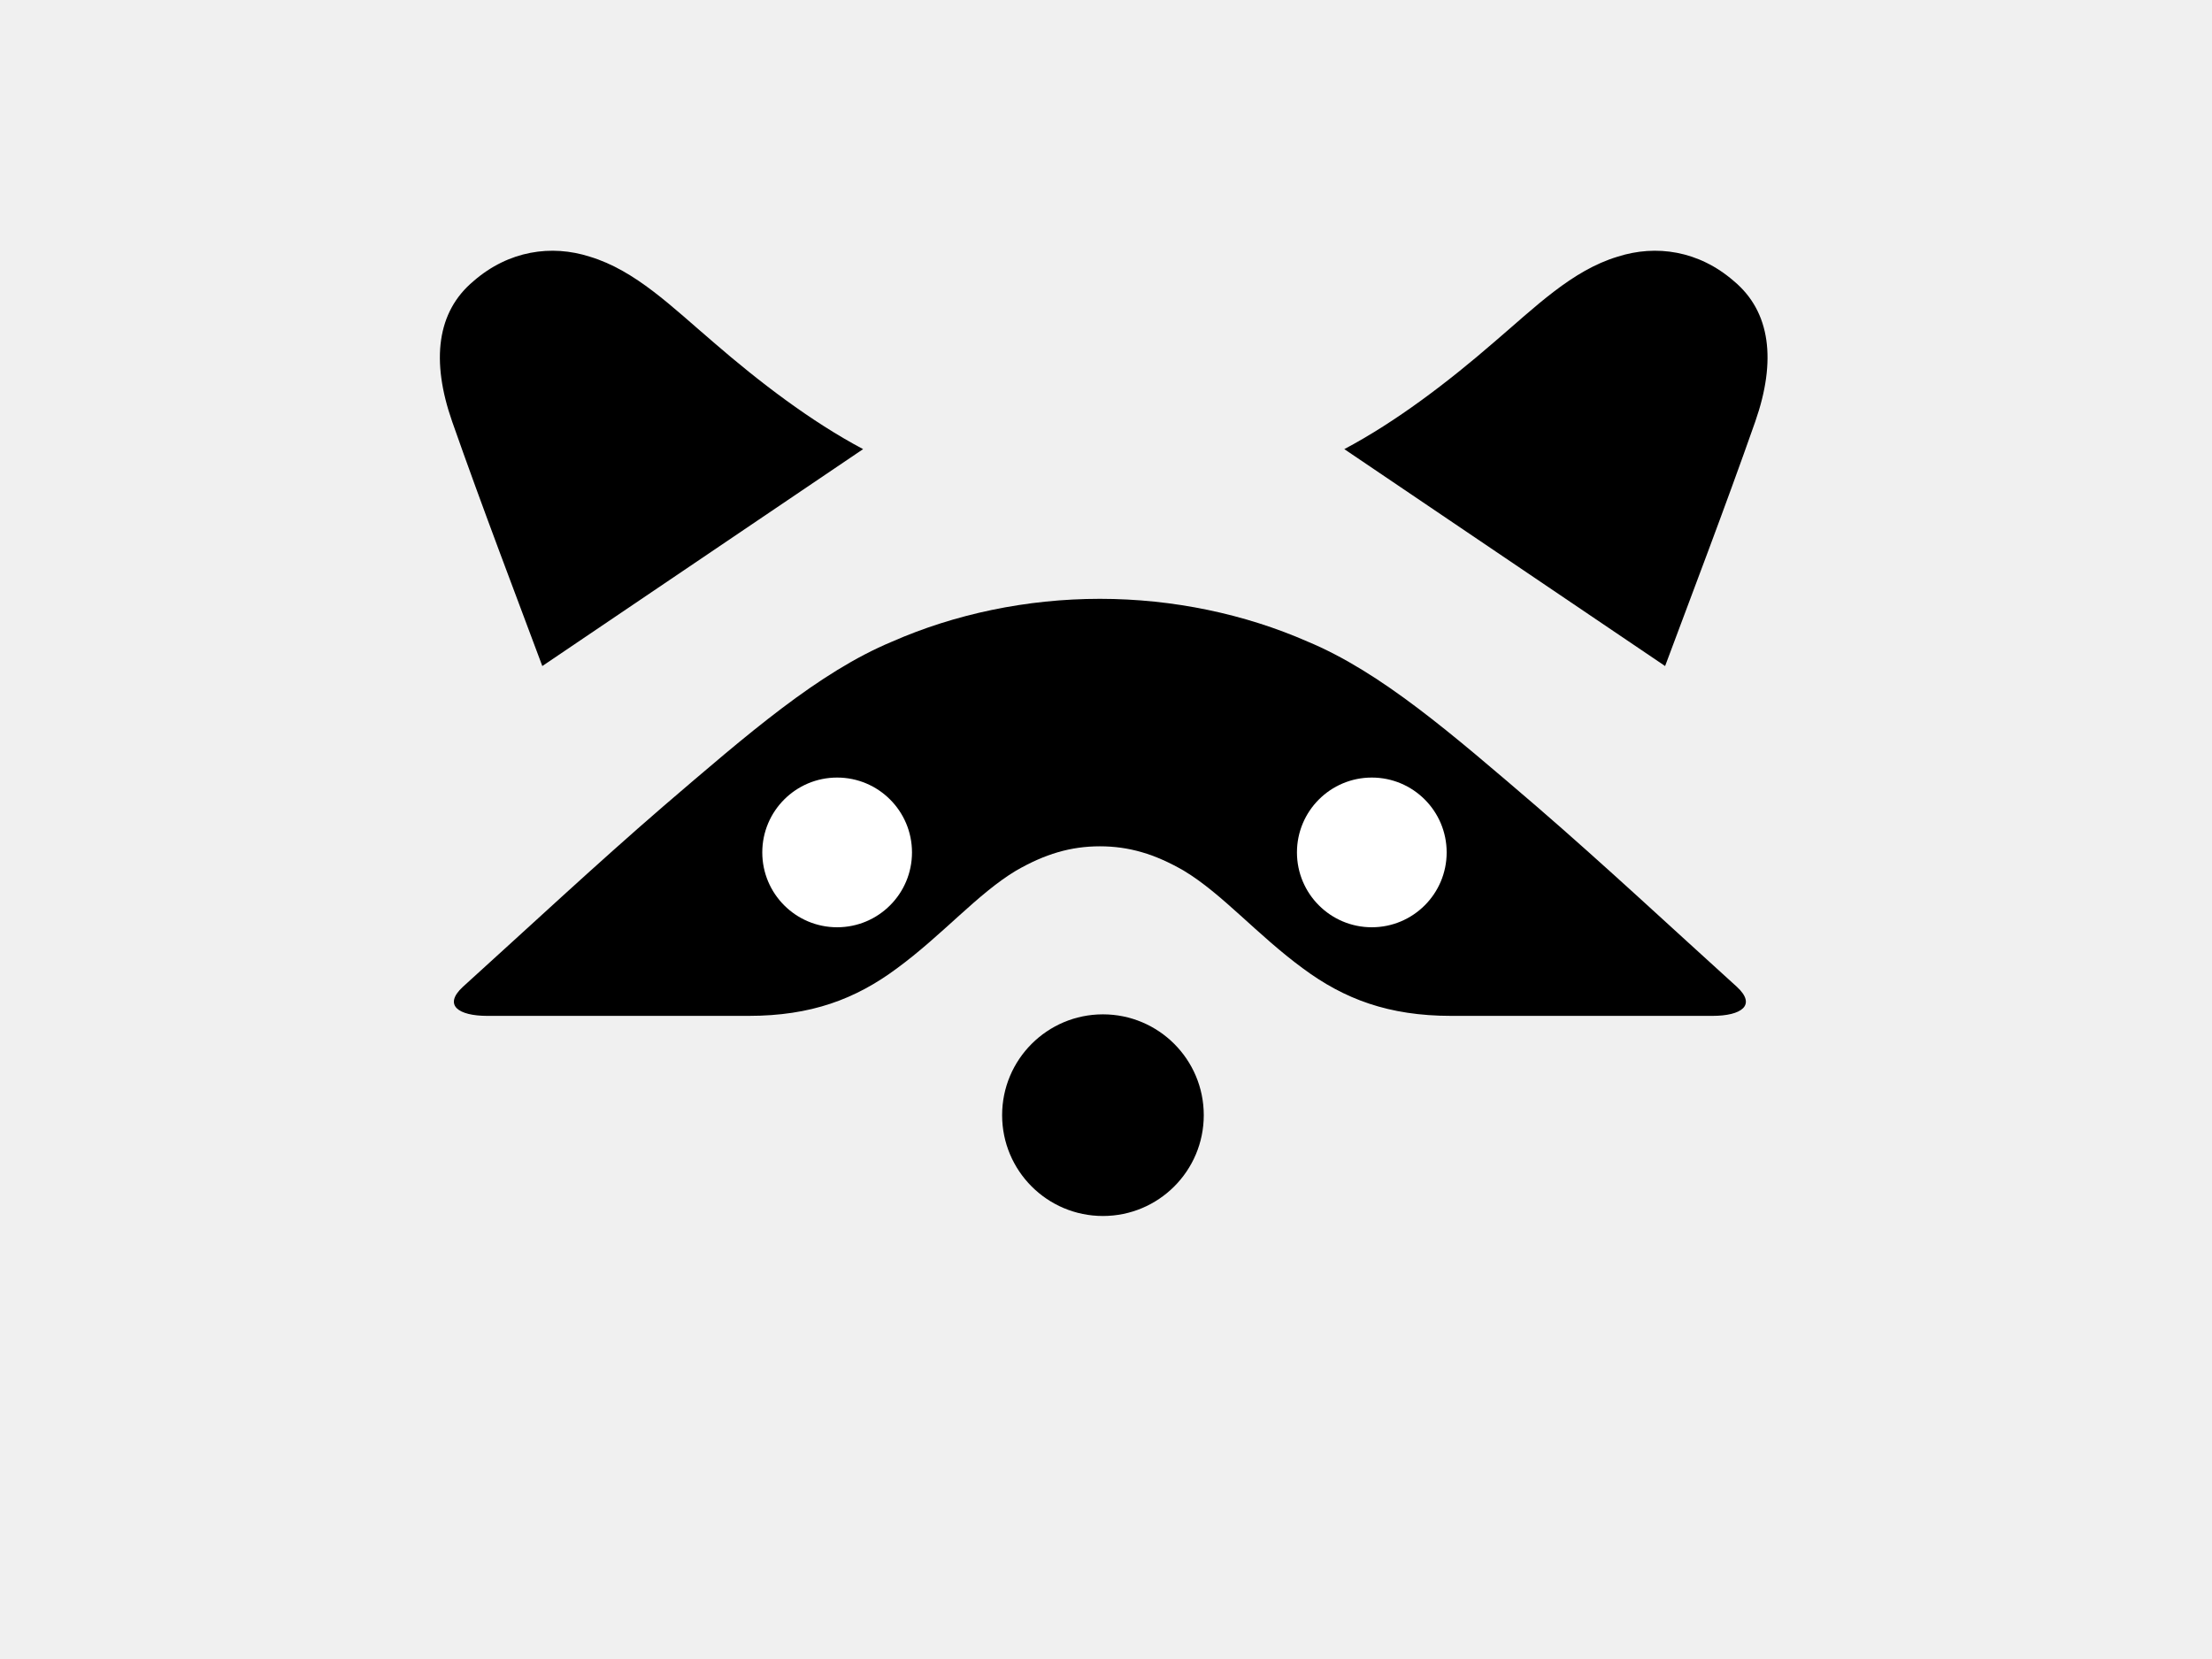
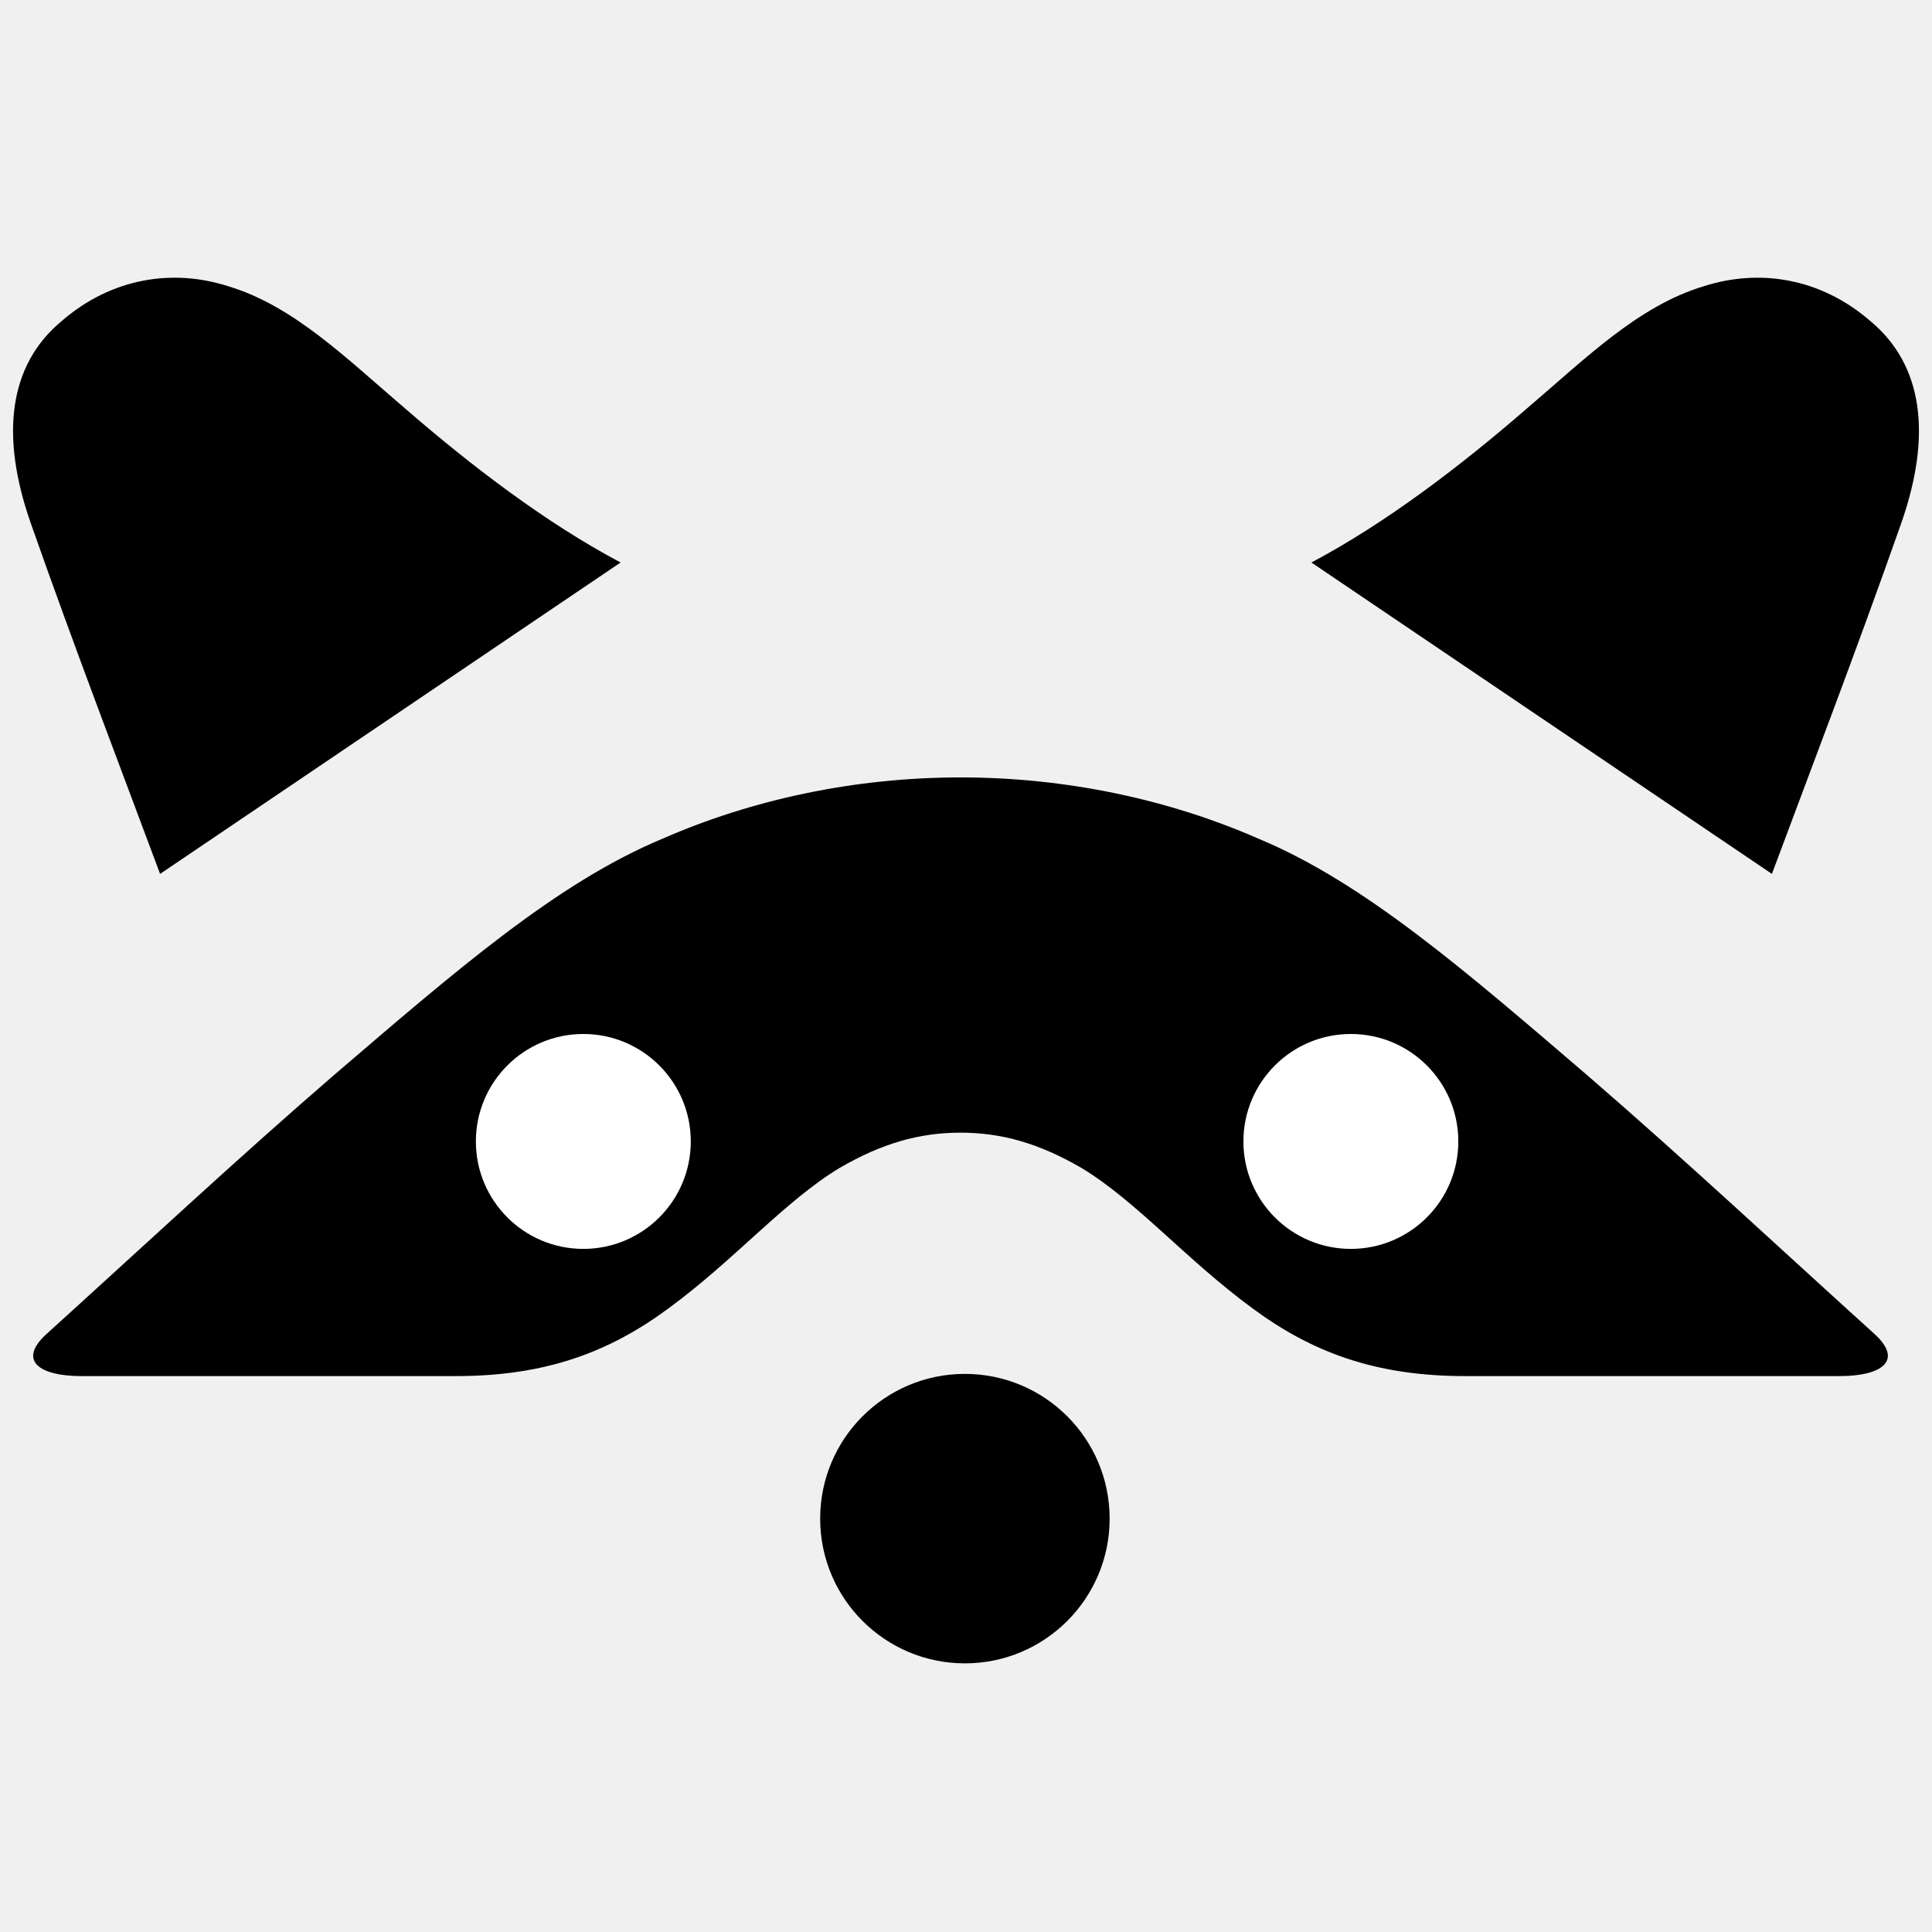
- <svg xmlns="http://www.w3.org/2000/svg" viewBox="0 0 1448 1086" width="1448" height="1086">
+ <svg xmlns="http://www.w3.org/2000/svg" viewBox="282 37.5 881 881" width="881" height="881">
  <g fill="#000">
    <path d="M355 436       C339 393 316 333 296 276       C282 236 286 204 310 184       C333 164 361 160 386 168       C416 177 440 201 467 224       C497 250 531 276 565 294       L355 436 Z" />
    <path d="M1090 436       C1106 393 1129 333 1149 276       C1163 236 1159 204 1135 184       C1112 164 1084 160 1059 168       C1029 177 1005 201 978 224       C948 250 914 276 880 294       L1090 436 Z" />
    <path d="M303 646       C345 608 390 566 434 528       C490 480 536 440 584 420       C625 402 672 392 720 392       C768 392 815 402 856 420       C904 440 950 480 1006 528       C1050 566 1095 608 1137 646       C1150 658 1140 665 1121 665       L950 665       C909 665 880 654 853 634       C823 612 800 585 775 570       C756 559 739 554 720 554       C701 554 684 559 665 570       C640 585 617 612 587 634       C560 654 531 665 490 665       L319 665       C300 665 290 658 303 646 Z" />
    <circle cx="548" cy="558" r="49" fill="#fff" />
    <circle cx="898" cy="558" r="49" fill="#fff" />
    <circle cx="722" cy="730" r="66" />
  </g>
</svg>
